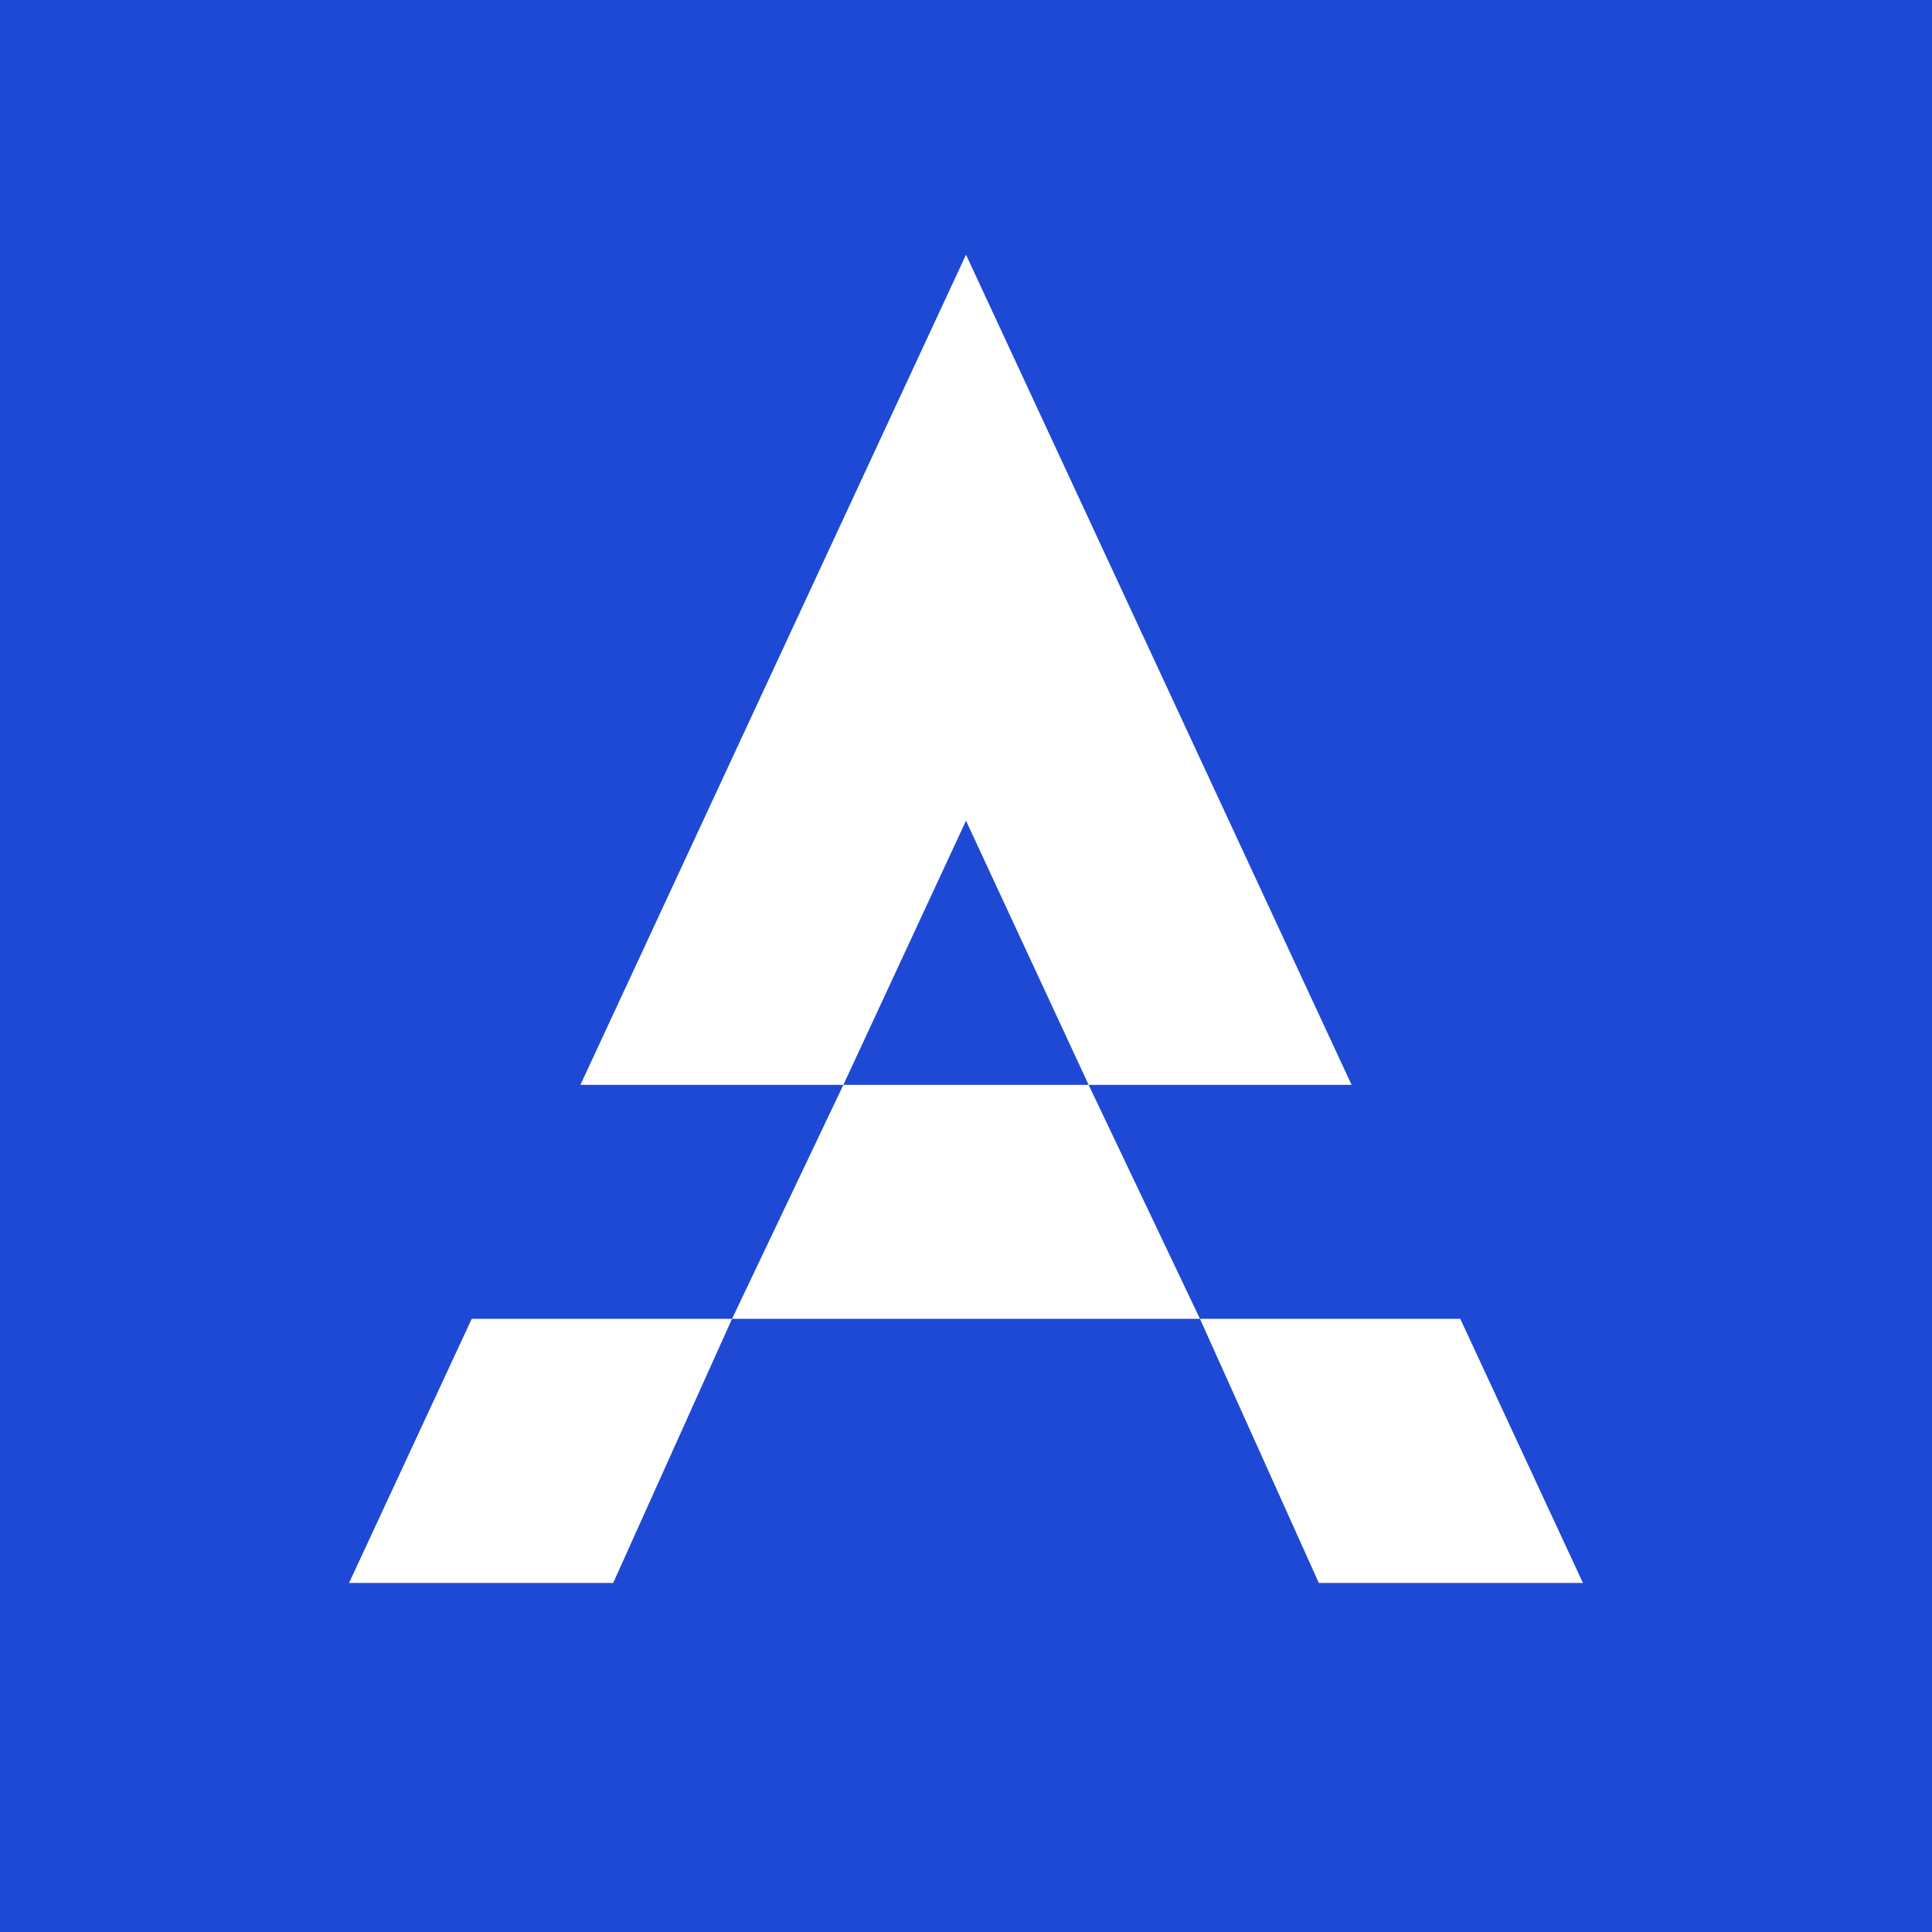
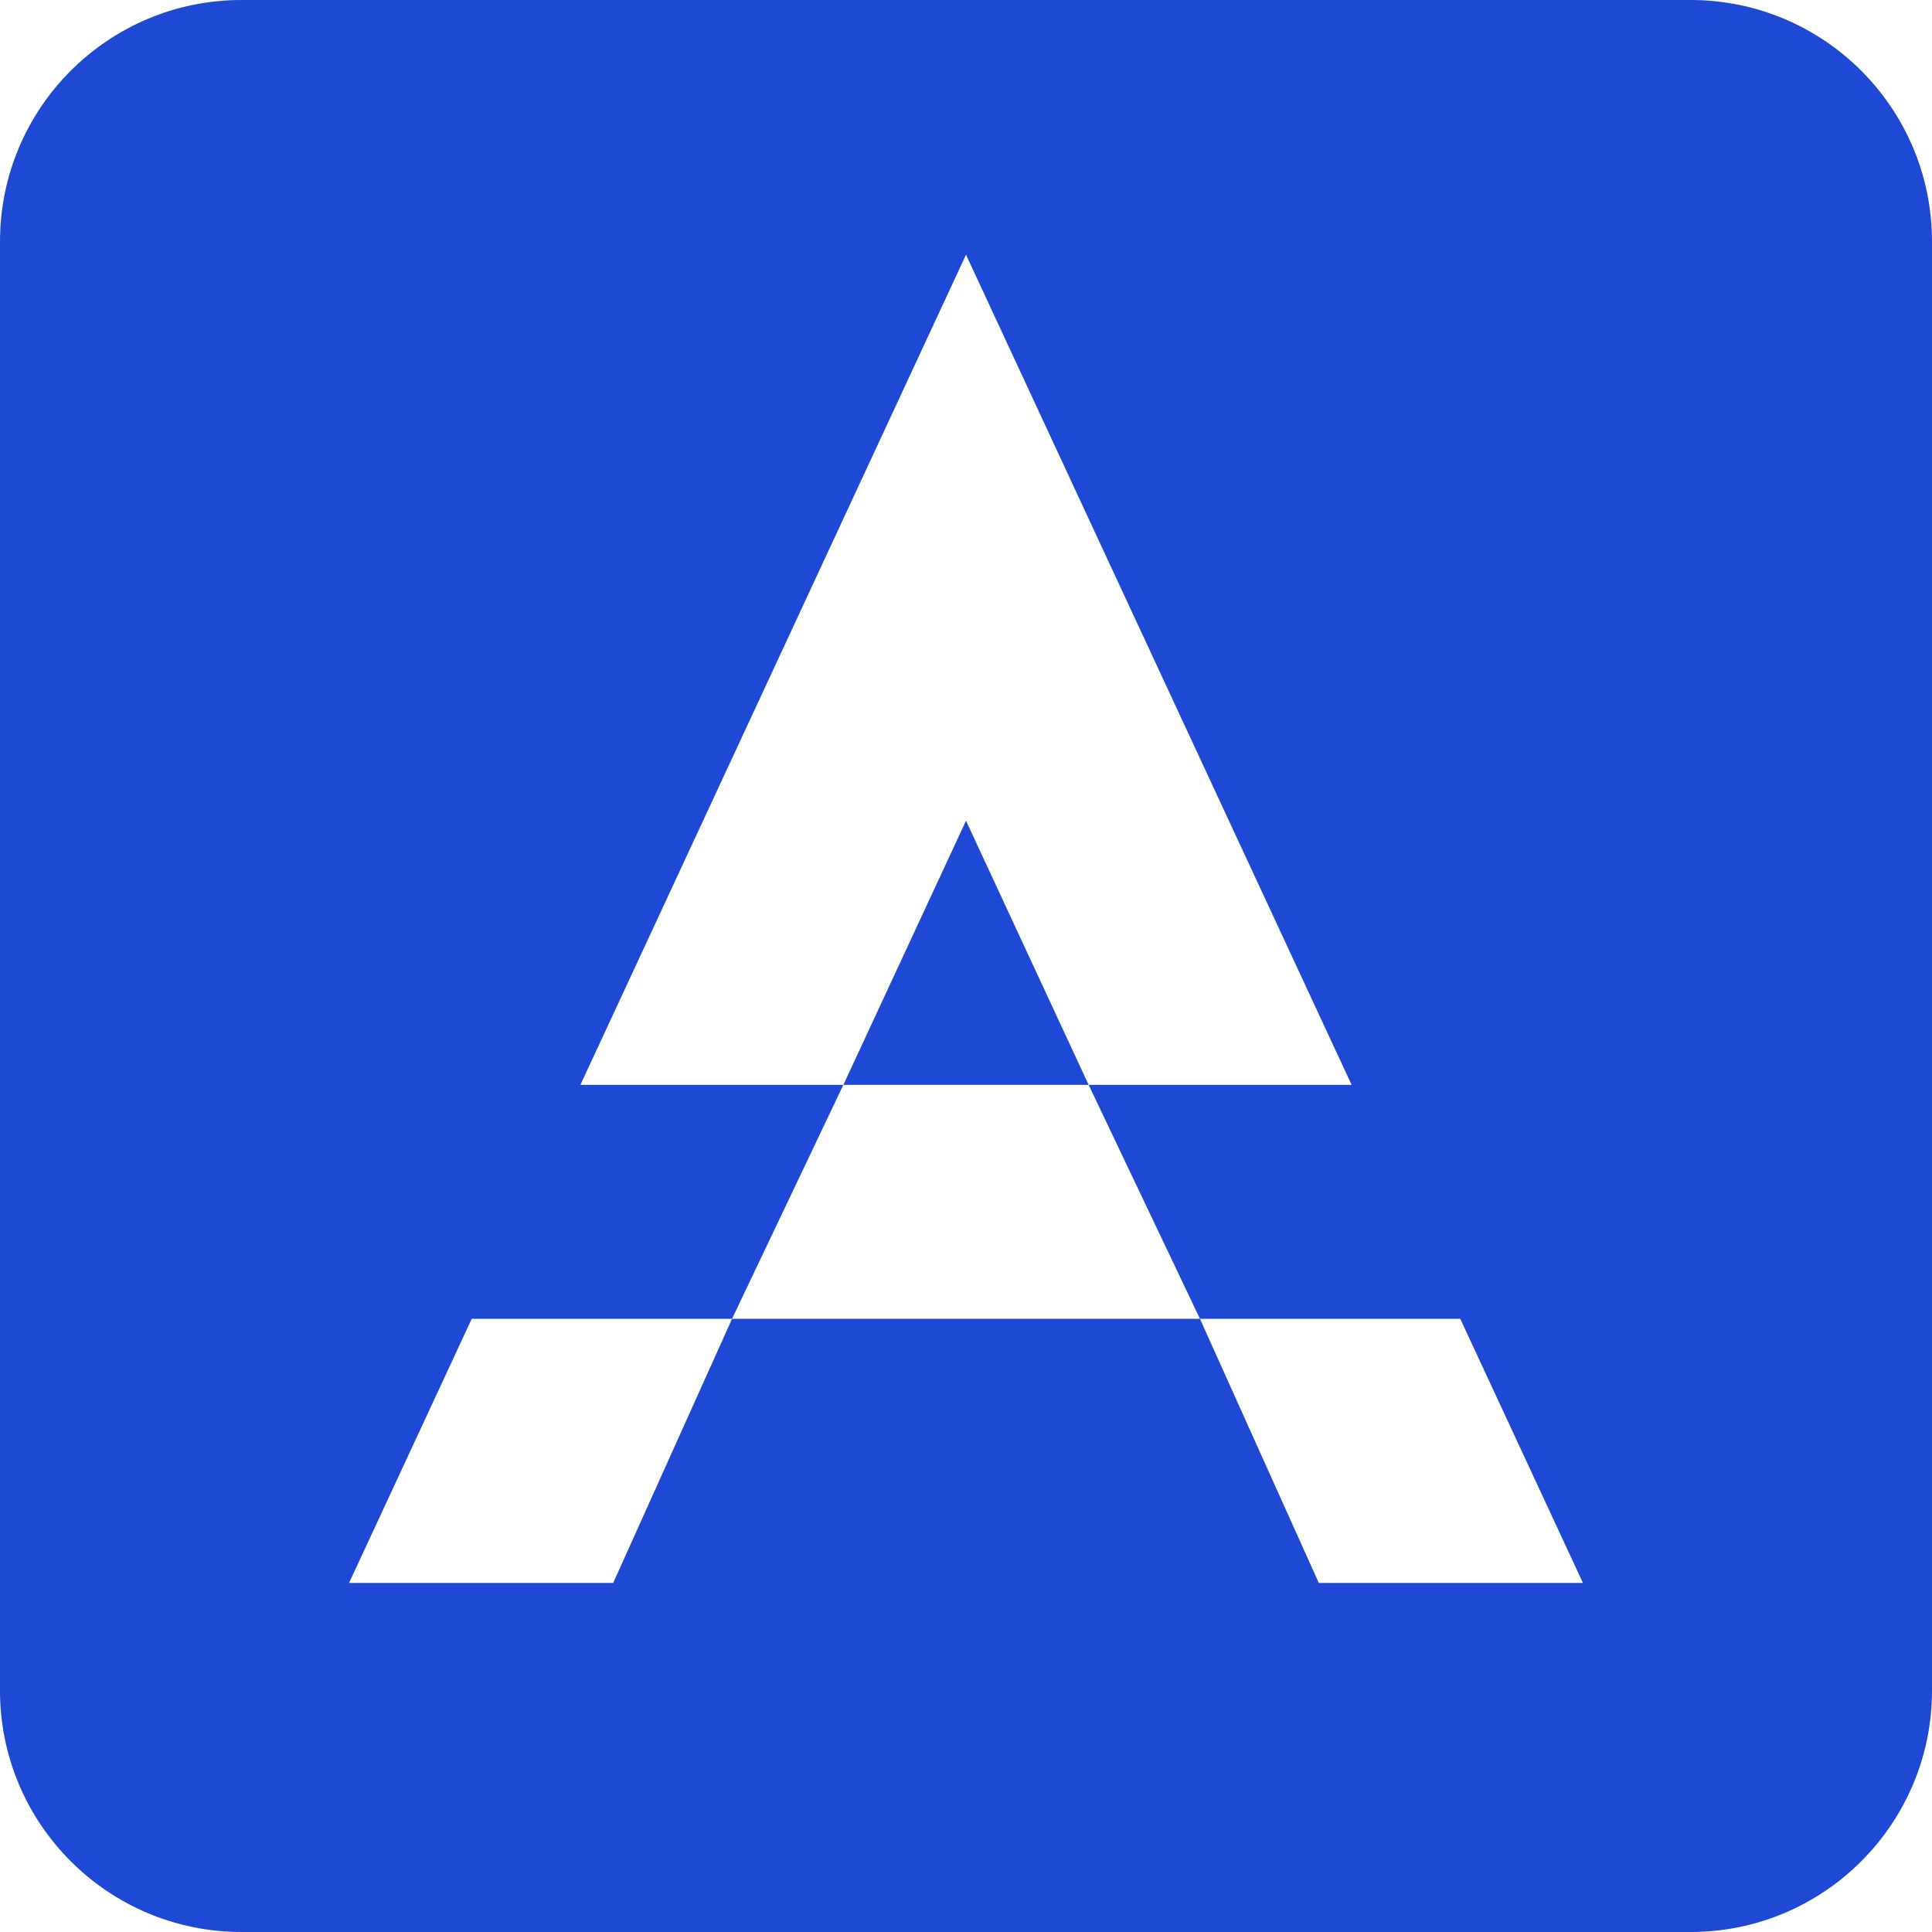
<svg xmlns="http://www.w3.org/2000/svg" width="1024" height="1024" viewBox="0 0 1024 1024">
-   <path fill="#1d49d5" fill-rule="evenodd" d="M 0 1024 L 0 0 L 1024 0 L 1024 1024 L 0 1024 Z M 388 699 L 325 839 L 185 839 L 250.028 699 L 388 699 Z M 636 699 L 388 699 L 447 575 L 307.625 575 L 512 135 L 716.375 575 L 577 575 L 636 699 Z M 636 699 L 699 839 L 839 839 L 773.972 699 L 636 699 Z M 577 575 L 512 435 L 447 575 L 577 575 Z" />
+   <clipPath id="clipPath1">
+     <path clip-rule="evenodd" d="M 0 896 C 0 966.692 57.308 1024 128 1024 L 896 1024 C 966.692 1024 1024 966.692 1024 896 L 1024 128 C 1024 57.308 966.692 0 896 0 L 128 0 C 57.308 0 0 57.308 0 128 Z" />
+   </clipPath>
+   <path id="Rounded-Stencil" fill="#1d49d5" fill-rule="evenodd" stroke="none" clip-path="url(#clipPath1)" d="M 0 1024 L 0 0 L 1024 0 L 1024 1024 L 0 1024 Z M 388 699 L 325 839 L 185 839 L 250.028 699 L 388 699 Z M 636 699 L 388 699 L 447 575 L 307.625 575 L 512 135 L 716.375 575 L 577 575 L 636 699 Z M 636 699 L 699 839 L 839 839 L 773.972 699 L 636 699 Z M 577 575 L 512 435 L 447 575 L 577 575 Z" />
</svg>
